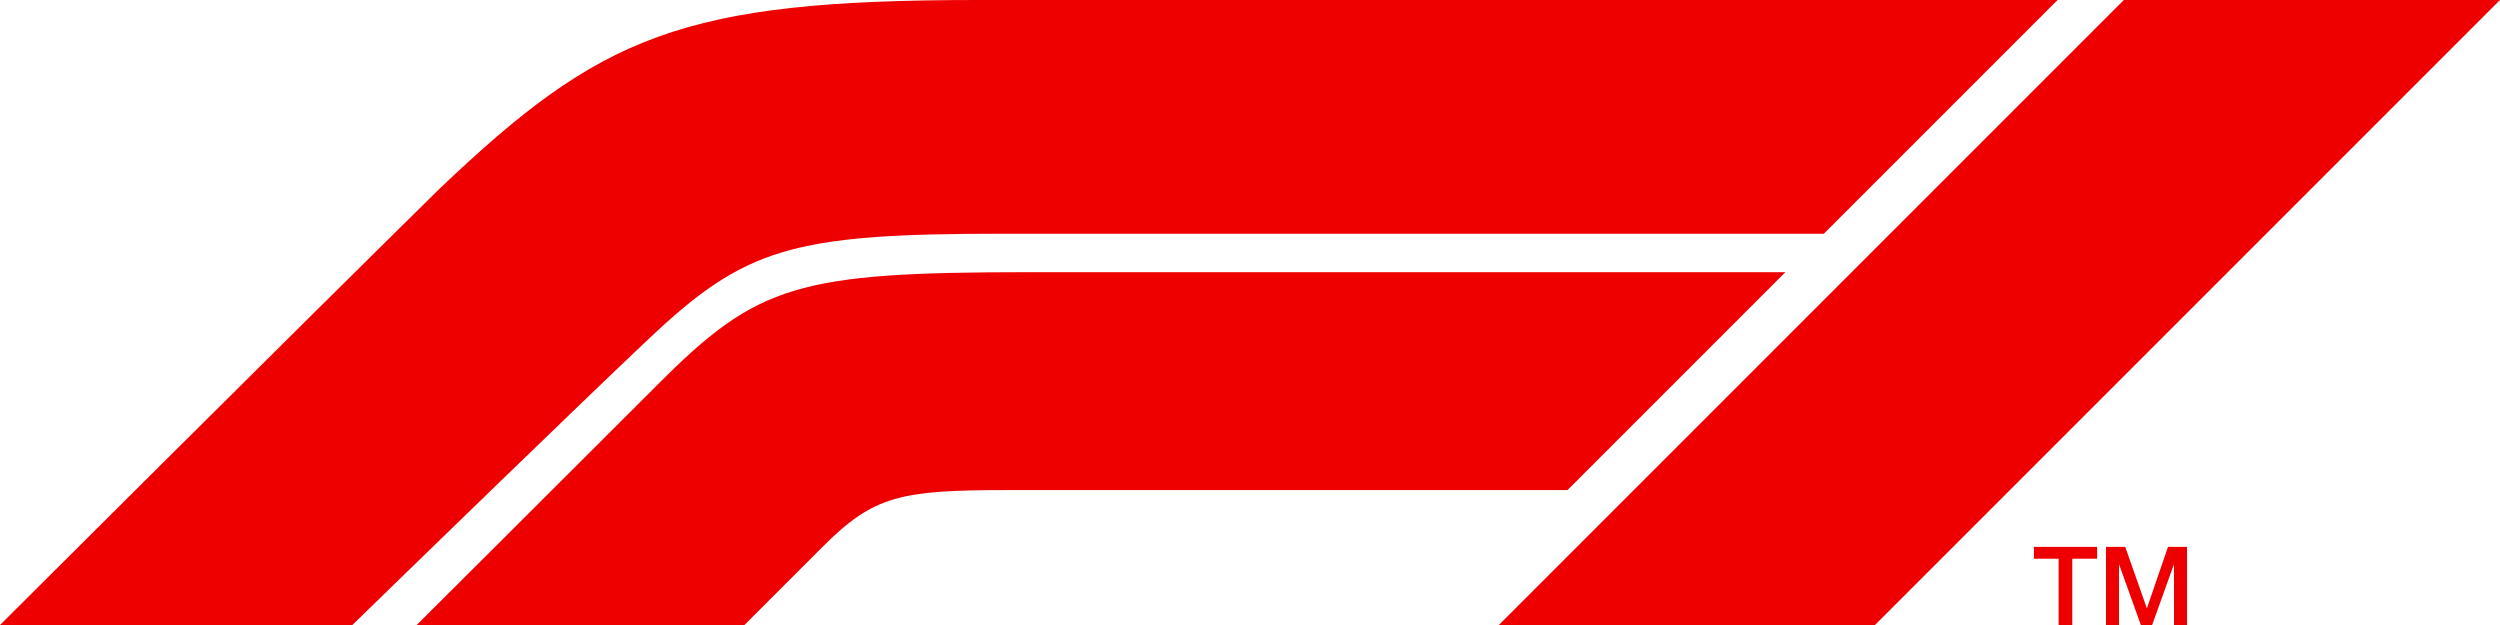
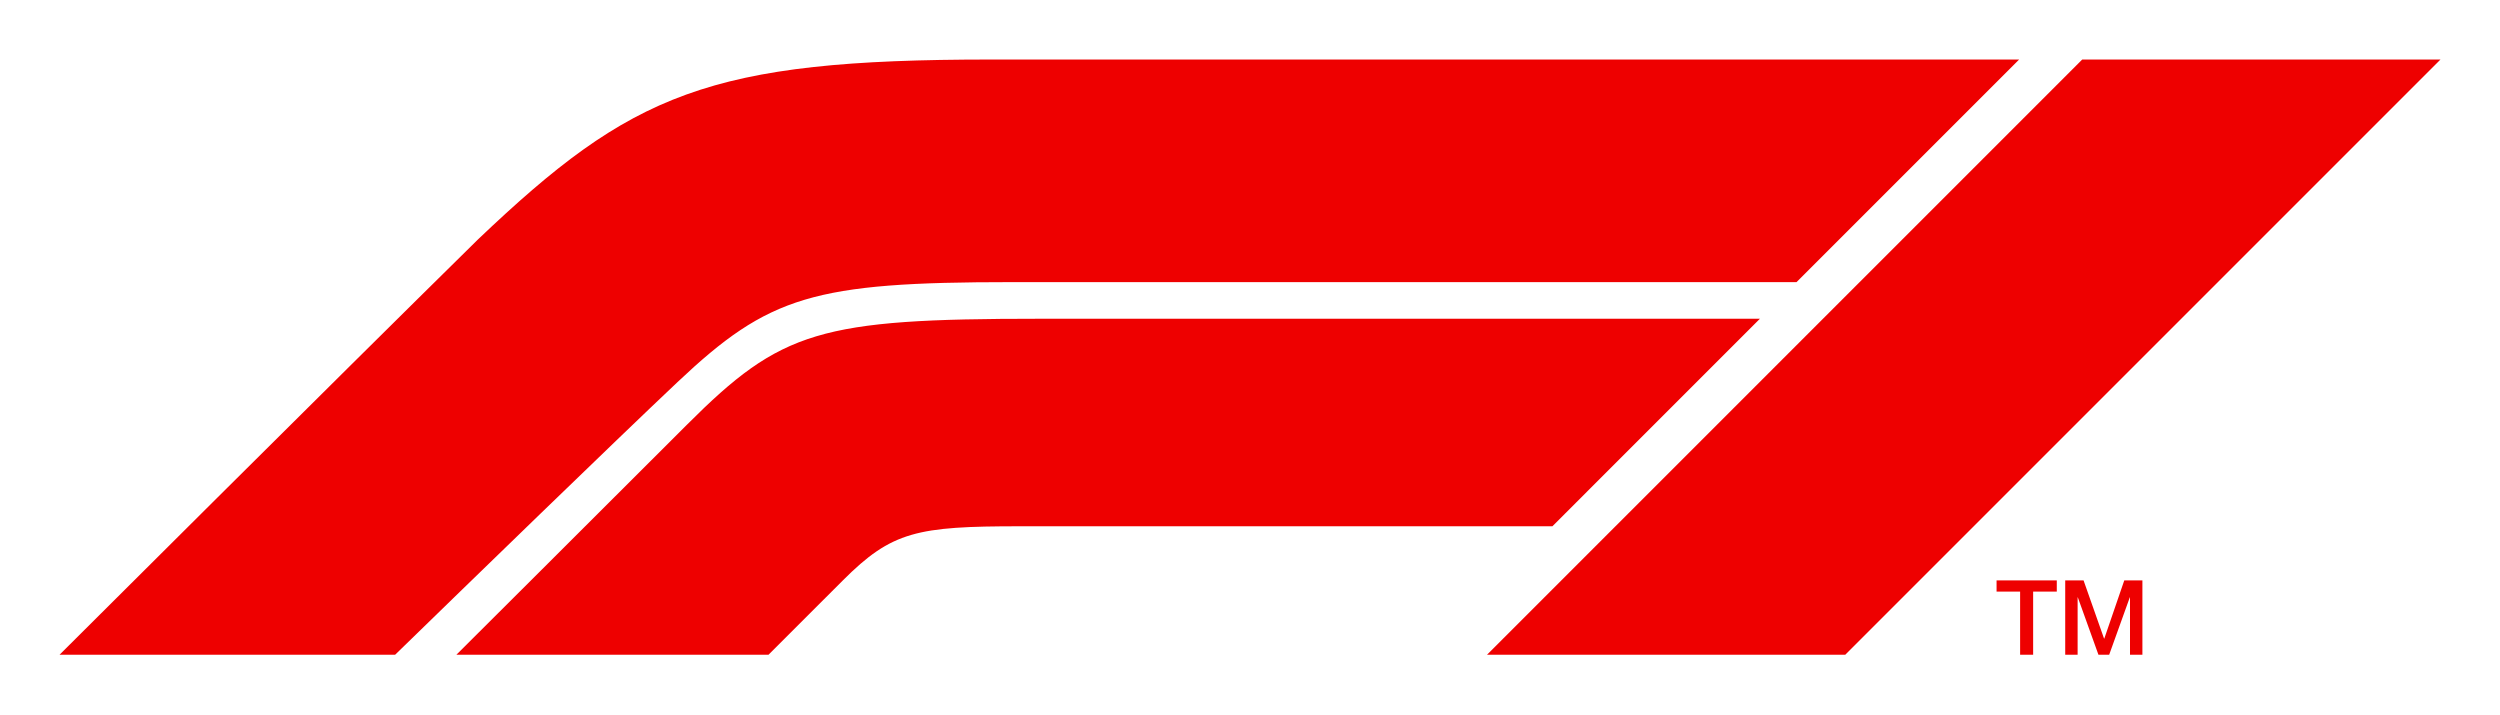
- <svg xmlns="http://www.w3.org/2000/svg" width="120px" height="30px" viewBox="0 0 120 30">
+ <svg xmlns="http://www.w3.org/2000/svg" width="126px" height="36px" viewBox="-3 -3 126 36">
  <path d="M101.087,30 L101.712,30 L101.712,27.107 L101.722,27.107 L102.762,30 L103.302,30 L104.342,27.107 L104.352,27.107 L104.352,30 L104.977,30 L104.977,26.251 L104.064,26.251 L103.056,29.186 L103.045,29.186 L102.011,26.251 L101.087,26.251 L101.087,30 Z M97.627,26.818 L98.814,26.818 L98.814,30 L99.47,30 L99.47,26.818 L100.662,26.818 L100.662,26.251 L97.627,26.251 L97.627,26.818 Z M90,30 L120,0 L101.944,0 L71.944,30 L90,30 Z M85.699,13.065 L49.382,13.065 C38.314,13.065 36.377,13.652 31.636,18.392 C27.202,22.826 20.001,30 20.001,30 L35.732,30 L39.486,26.247 C41.953,23.779 43.226,23.524 48.407,23.524 L75.241,23.524 L85.699,13.065 Z M31.152,16.253 C27.877,19.343 20.753,26.263 16.913,30 L-6.25e-05,30 C-6.25e-05,30 13.552,16.487 21.085,9.072 C28.846,1.685 32.714,0 46.949,0 L98.764,0 L87.545,11.219 L48.001,11.219 C37.999,11.219 35.752,11.912 31.152,16.253 Z" fill="#EE0000" />
</svg>
